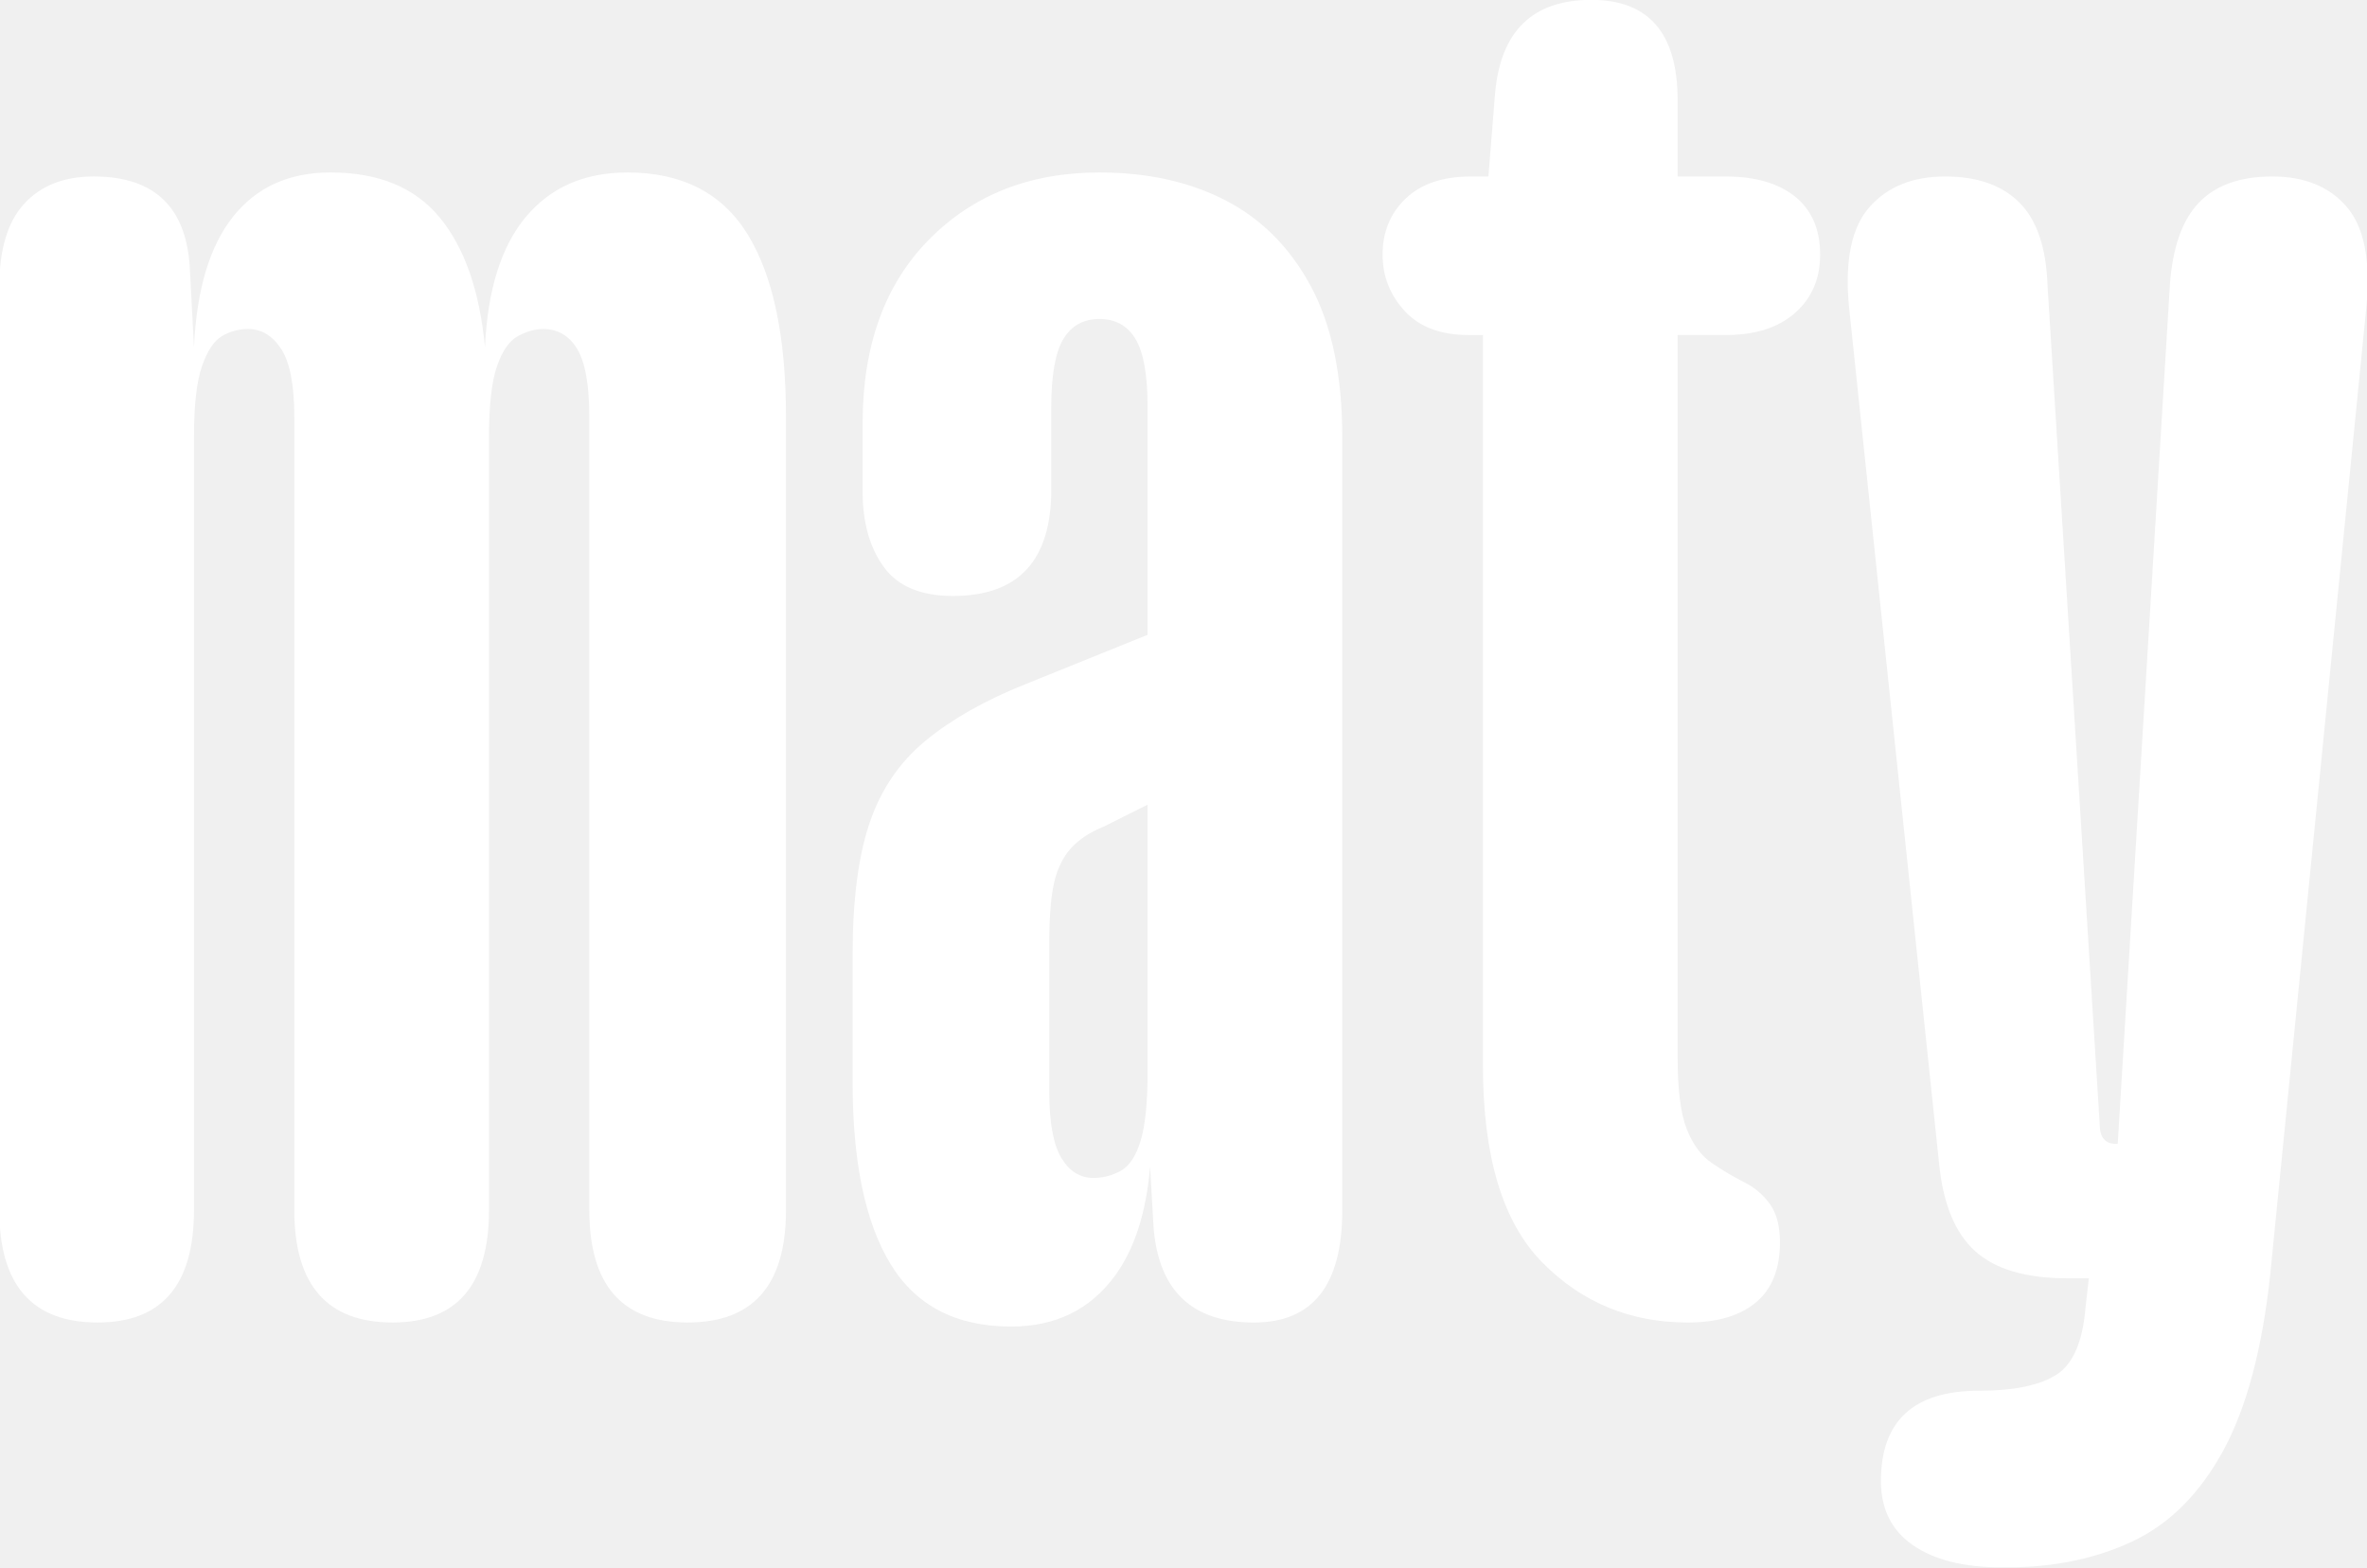
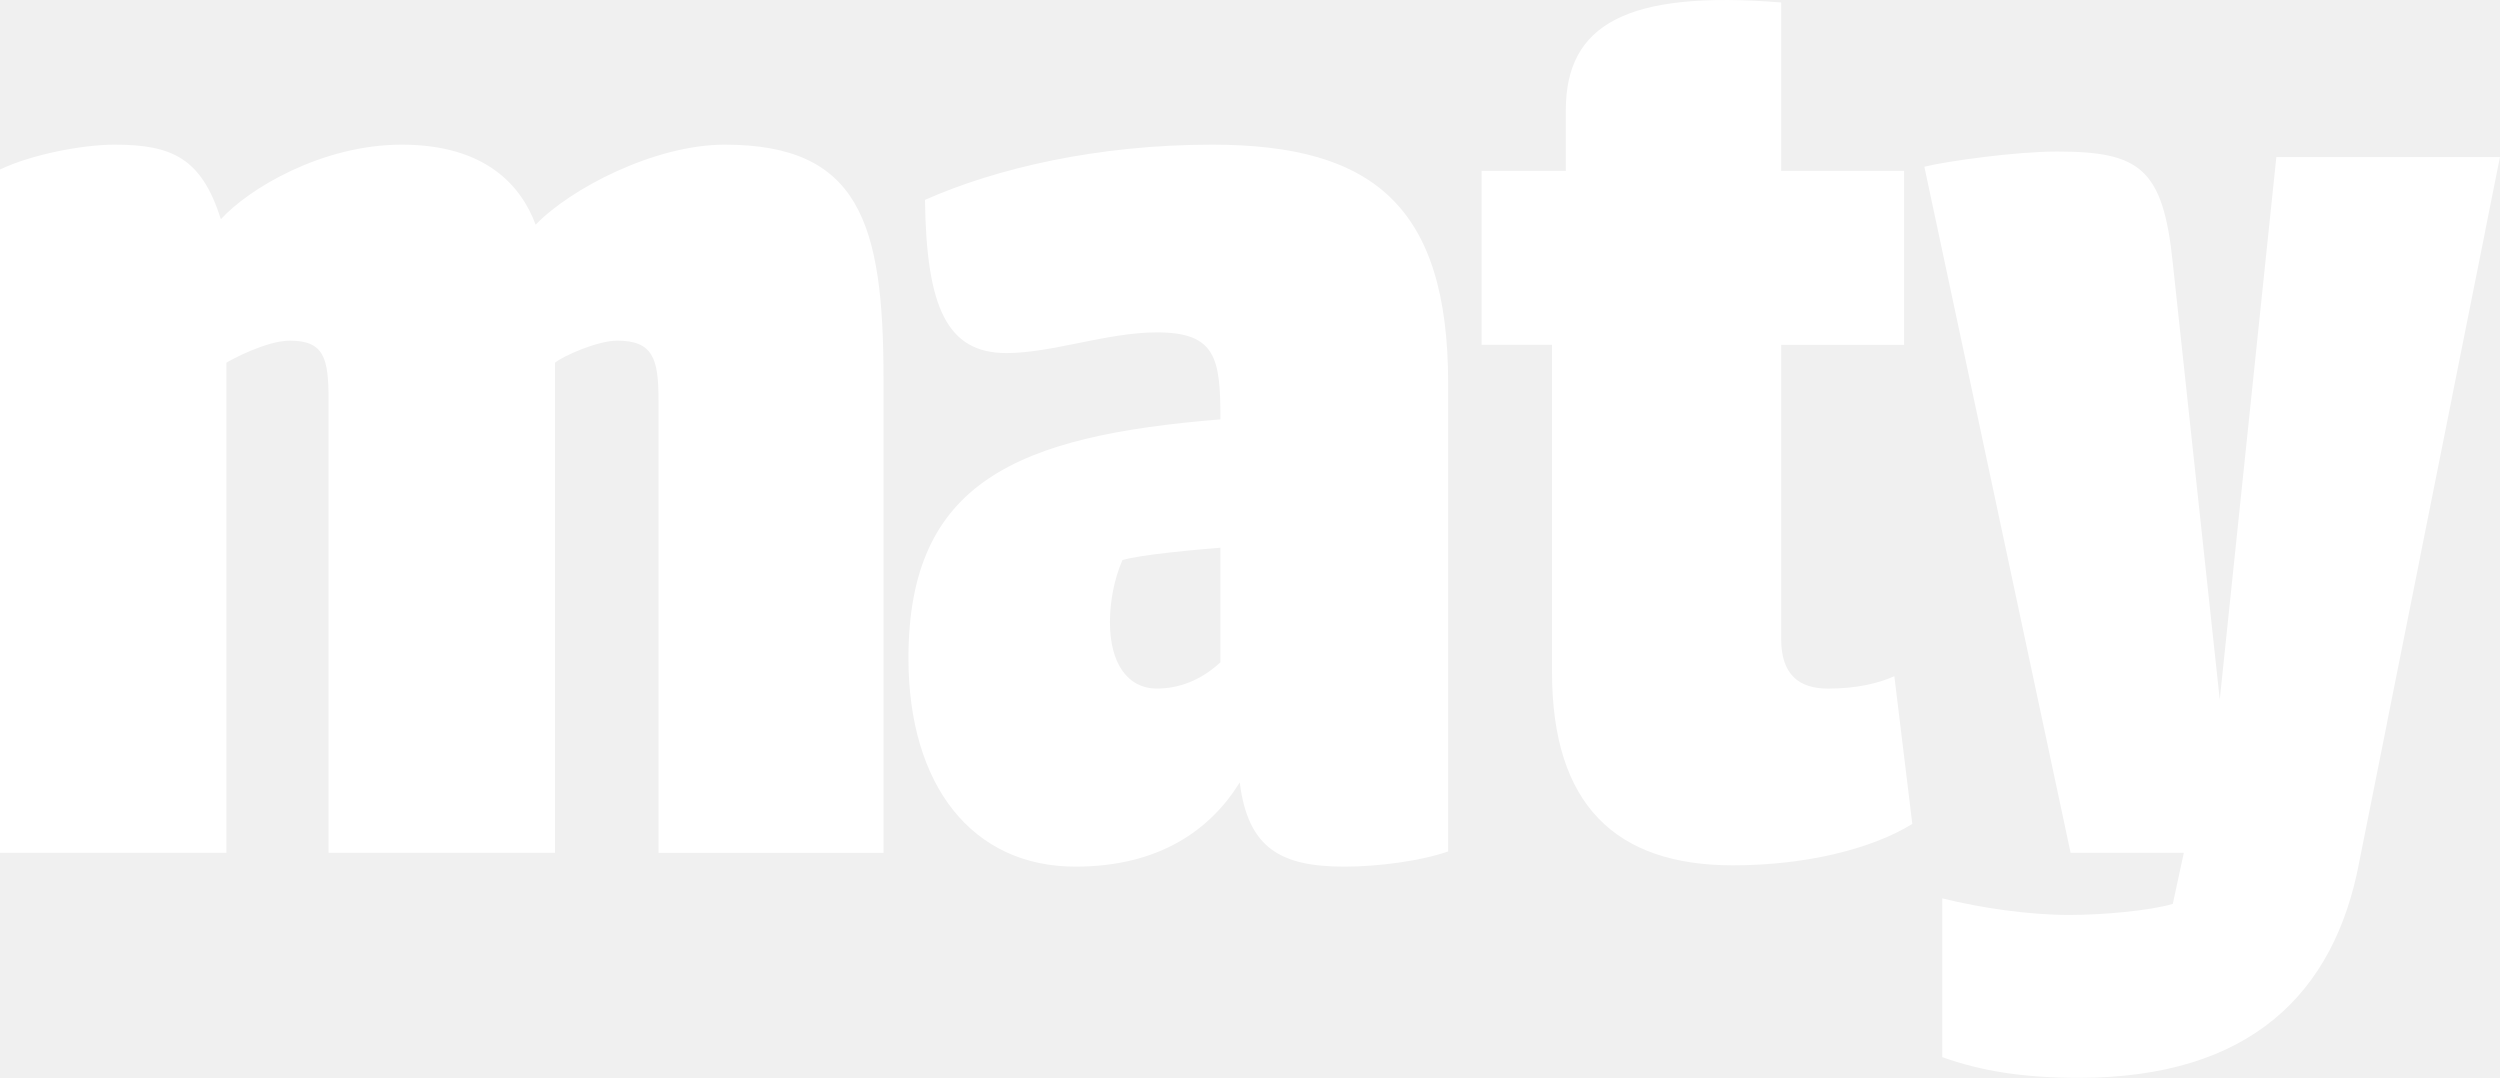
- <svg xmlns="http://www.w3.org/2000/svg" version="1.1" id="Layer_1" x="0px" y="0px" viewBox="0 0 1592 1054" style="enable-background: new 0 0 1592 1054" xml:space="preserve">
+ <svg xmlns="http://www.w3.org/2000/svg" version="1.1" id="Layer_1" x="0px" y="0px" viewBox="0 0 595.55 256.76" style="enable-background: new 0 0 595.55 256.76" xml:space="preserve">
  <style>.st0 {
  fill: #fff;
}

</style>
  <g>
-     <path class="st0" d="M422.01,115.99c-28.81,0-51.52,9.91-68.16,29.69c-16.66,19.8-25.88,49.06-27.67,87.73   c-3.61-37.79-13.73-66.81-30.37-87.06c-16.66-20.25-41.17-30.37-73.56-30.37c-27.9,0-49.73,9.91-65.46,29.69   c-15.76,19.8-24.53,49.06-26.32,87.73l-2.7-51.29c-1.81-42.29-23.41-63.44-64.79-63.44c-19.8,0-35.33,6.07-46.57,18.22   C5.14,149.06-0.47,167.75-0.47,192.93v620.91c0,50.41,22.04,75.59,66.14,75.59c43.19,0,64.79-25.18,64.79-75.59V294.16   c0-21.6,1.79-37.56,5.4-47.92c3.59-10.33,8.1-17.08,13.5-20.25c5.4-3.14,11.24-4.72,17.55-4.72c8.98,0,16.41,4.51,22.27,13.5   c5.84,9.01,8.77,24.3,8.77,45.9v533.17c0,50.41,22.04,75.59,66.14,75.59c43.19,0,64.79-25.18,64.79-75.59V294.16   c0-21.6,1.79-37.56,5.4-47.92c3.59-10.33,8.31-17.08,14.17-20.25c5.84-3.14,11.47-4.72,16.87-4.72c9.89,0,17.55,4.51,22.94,13.5   c5.4,9.01,8.1,24.3,8.1,45.9v533.17c0,50.41,22.04,75.59,66.14,75.59c44.08,0,66.14-25.18,66.14-75.59V280.66   c0-53.99-8.56-94.93-25.65-122.83C485.89,129.95,458.9,115.99,422.01,115.99z" />
-     <path class="st0" d="M824.51,134.88c-24.3-12.59-52.64-18.89-85.04-18.89c-46.8,0-85.04,15.08-114.73,45.22   c-29.69,30.16-44.55,71.33-44.55,123.51v45.9c0,20.71,4.73,37.58,14.17,50.62c9.45,13.05,24.97,19.57,46.57,19.57   c44.08,0,66.14-23.83,66.14-71.54v-55.34c0-21.6,2.7-36.89,8.1-45.89c5.4-8.99,13.5-13.5,24.3-13.5c10.8,0,18.9,4.51,24.29,13.5   c5.4,9,8.1,24.29,8.1,45.89v153l-82.34,33.27c-26.99,10.8-49.27,23.41-66.82,37.8c-17.55,14.4-30.16,32.86-37.79,55.34   c-7.66,22.5-11.47,52.2-11.47,89.09v85.04c0,53.99,8.54,94.94,25.64,122.83c17.08,27.91,44.08,41.85,80.99,41.85   c29.7,0,52.86-11.24,69.52-33.75c13.41-18.12,21.33-42.79,23.93-73.78l2.39,41.39c3.58,42.31,26.09,63.44,67.49,63.44   c39.59,0,59.39-25.18,59.39-75.59V294.16c0-41.38-6.98-75.13-20.92-101.23C867.92,166.84,848.81,147.5,824.51,134.88z    M753.65,787.51c-5.86,3.16-11.94,4.72-18.22,4.72c-9,0-16.2-4.49-21.6-13.5c-5.4-8.99-8.1-23.83-8.1-44.54v-99.89   c0-17.99,1.12-31.72,3.37-41.17c2.24-9.45,6.07-17.08,11.47-22.94c5.4-5.84,12.59-10.57,21.6-14.17l29.69-14.85v179.52   c0,20.71-1.58,36.24-4.72,46.57C763.98,777.62,759.49,784.37,753.65,787.51z" />
-     <path class="st0" d="M1207.3,132.19c-11.26-8.99-26.78-13.5-46.57-13.5h-32.39V67.39c0-44.99-19.37-67.49-58.04-67.49   c-39.62,0-61.22,21.15-64.79,63.44l-4.43,55.34h-11.77c-18.89,0-33.54,4.96-43.87,14.85c-10.37,9.91-15.53,22.5-15.53,37.8   c0,14.4,4.93,27,14.85,37.8c9.89,10.8,24.29,16.2,43.19,16.2h9.45v491.33c0,61.2,13.26,105.28,39.82,132.28   c26.54,26.99,59.16,40.5,97.87,40.5c19.77,0,35.09-4.49,45.88-13.5c10.8-8.98,16.2-22.48,16.2-40.5c0-10.79-2.26-19.34-6.74-25.64   c-4.52-6.29-10.37-11.24-17.55-14.85c-7.21-3.59-14.4-7.87-21.6-12.82c-7.21-4.94-12.82-12.59-16.86-22.95   c-4.05-10.33-6.08-26.32-6.08-47.92V225.32h32.39c19.79,0,35.31-4.94,46.57-14.85c11.25-9.89,16.88-22.95,16.88-39.15   C1224.18,154.24,1218.55,141.19,1207.3,132.19z" />
-     <path class="st0" d="M1578.21,138.93c-11.71-13.5-28.34-20.25-49.94-20.25c-21.59,0-38.03,5.86-49.27,17.55   c-11.26,11.71-17.78,30.16-19.57,55.34l-35.09,577.71h-1.35c-7.21,0-10.79-4.49-10.79-13.5l-35.09-564.21   c-0.91-25.18-7.21-43.64-18.9-55.34c-11.7-11.68-28.34-17.55-49.94-17.55c-21.59,0-38.47,6.75-50.61,20.25   c-12.15,13.5-16.88,35.56-14.18,66.14l60.74,577.71c2.7,27,10.8,46.57,24.29,58.72c13.5,12.15,34.19,18.22,62.09,18.22h14.31   l-2.16,18.89c-1.81,23.39-8.33,38.68-19.57,45.9c-11.26,7.19-28.57,10.79-51.96,10.79c-44.1,0-66.14,20.25-66.14,60.74   c0,18.89,7.19,33.28,21.59,43.2c14.38,9.89,34.19,14.85,59.39,14.85h4.05c31.49,0,59.6-5.87,84.36-17.55   c24.73-11.71,44.98-31.95,60.74-60.74c15.73-28.81,26.32-68.4,31.72-118.78l64.79-651.95   C1594.42,174.49,1589.9,152.43,1578.21,138.93z" />
+     <path class="st0" d="M0,40.38c7.56-3.62,19.73-5.92,27.3-5.92c13.81,0,20.72,3.29,25.32,17.76c6.58-7.23,24.01-17.76,43.08-17.76   c20.39,0,28.61,10.19,31.9,19.07c8.22-8.55,28.28-19.07,45.05-19.07c31.9,0,37.82,18.42,37.82,55.58v113.13h-53.6V95.29   c0-9.87-1.31-14.14-9.86-14.14c-4.61,0-12.83,3.62-14.8,5.26v116.74H78.27V95.29c0-9.87-0.99-14.14-9.21-14.14   c-5.59,0-14.14,4.6-15.13,5.26v116.74H0V40.38z" />
+     <path class="st0" d="M320.32,206.45c-15.13,0-23.02-4.28-24.99-20.06c-6.9,11.18-19.07,20.06-39.13,20.06   c-24.66,0-39.79-19.4-39.79-49.66c0-42.09,25.98-52.95,74.32-56.89c0-14.47-0.99-20.72-15.13-20.72c-11.84,0-24.99,4.93-35.85,4.93   c-14.14,0-19.07-10.85-19.4-36.5c17.1-7.56,41.11-13.15,68.4-13.15c38.15,0,56.23,14.47,56.23,56.89v111.48   C338.4,205.13,328.21,206.45,320.32,206.45z M275.59,164.03c5.26,0,10.52-1.97,15.13-6.25v-27.3c-4.27,0.33-19.4,1.64-23.35,2.96   c-1.97,4.6-2.96,9.87-2.96,14.8C264.41,158.11,268.69,164.03,275.59,164.03z" />
+     <path class="st0" d="M352.95,40.71h20.06V26.24c0-20.39,14.47-28.61,51.3-25.65v40.12h29.27v41.44h-29.27v70.05   c0,8.55,4.27,11.84,11.18,11.84s12.17-1.32,15.78-2.96l4.28,35.19c-9.54,5.92-25.32,9.87-42.75,9.87   c-27.95,0-43.08-14.47-43.08-46.04V82.14h-16.77V40.71z" />
+     <path class="st0" d="M462.69,251.83v-37.82c9.21,2.3,20.72,3.95,30.25,3.95c7.89,0,19.07-0.99,24.66-2.63l2.63-12.17h-26.97   L458.42,39.72c5.26-1.32,21.71-3.62,31.57-3.62c19.73,0,25.32,3.95,27.62,26.64l11.18,103.92l13.48-129.24h53.27l-33.54,168.04   c-5.92,31.24-25.98,51.3-66.76,51.3C481.77,256.76,471.9,255.12,462.69,251.83z" />
  </g>
</svg>
